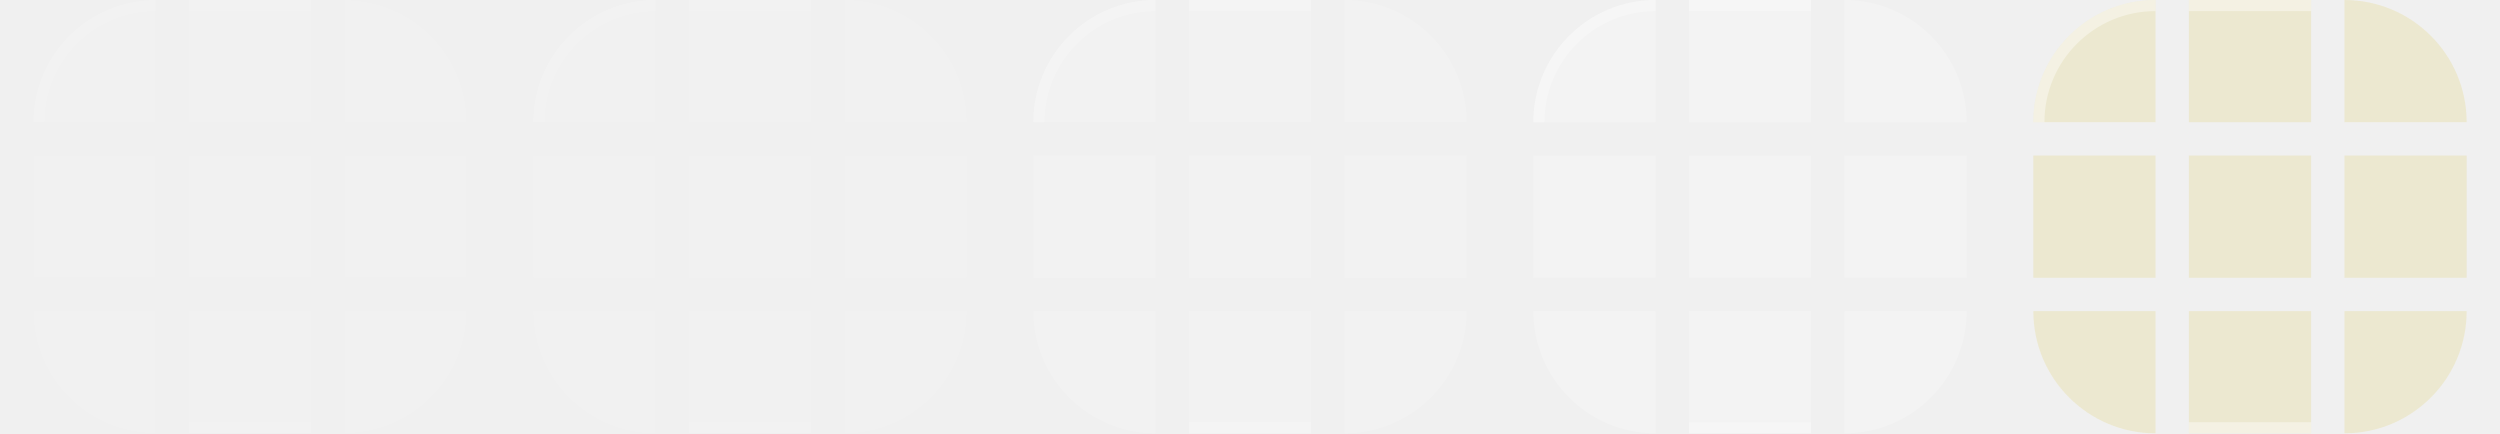
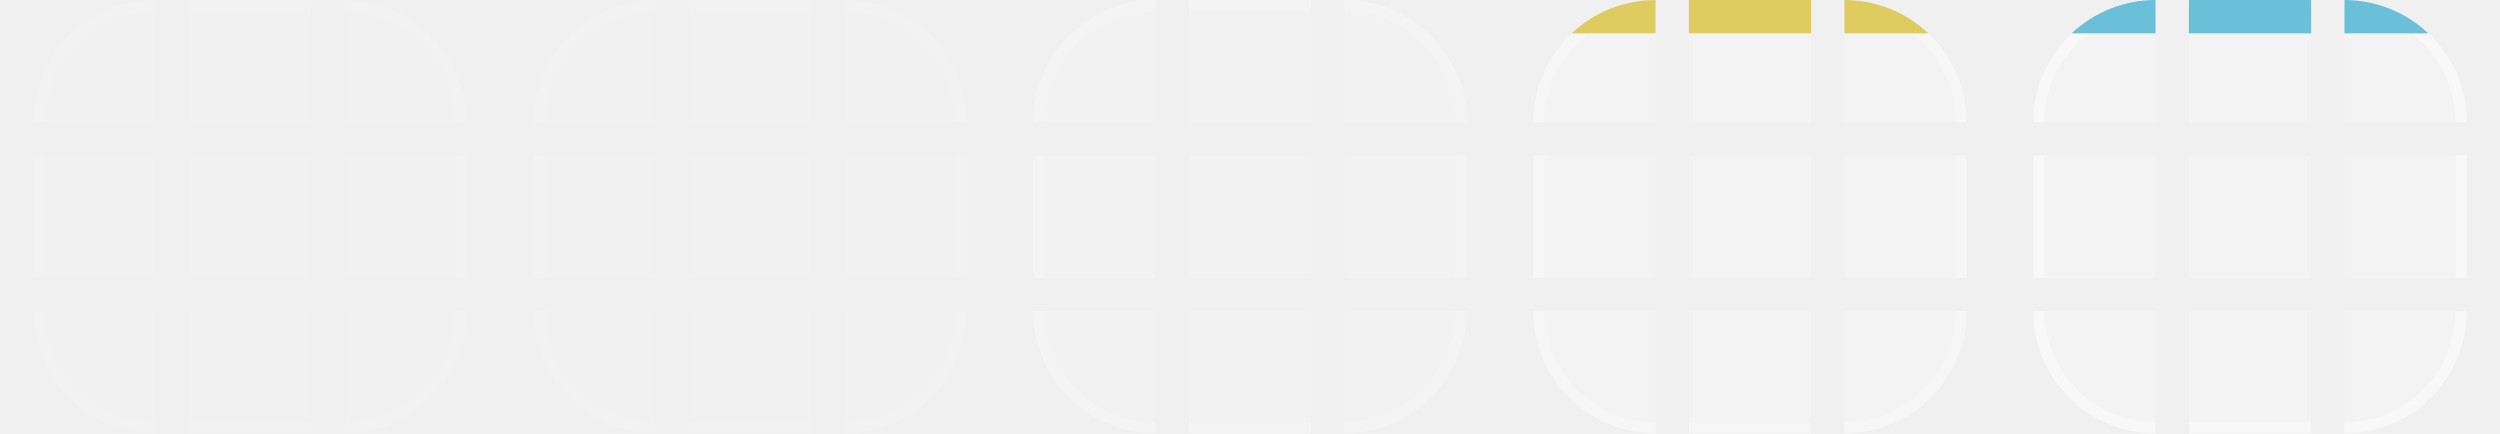
<svg xmlns="http://www.w3.org/2000/svg" width="225" height="39" viewBox="0 0 225 39" version="1.1">
-   <path id="normal-topleft" d="M 3,11 A 11,11 0 0 1 14,0 L 14,11 Z" fill="#ffffff" fill-opacity="0.04" />
-   <rect id="normal-top" x="17" y="0" width="11" height="11" fill="#ffffff" fill-opacity="0.04" />
-   <path id="normal-topright" d="M 31,0 A 11,11 0 0 1 42,11 L 31,11 Z" fill="#ffffff" fill-opacity="0.04" />
-   <rect id="normal-left" x="3" y="14" width="11" height="11" fill="#ffffff" fill-opacity="0.04" />
-   <rect id="normal-center" x="17" y="14" width="11" height="11" fill="#ffffff" fill-opacity="0.04" />
-   <rect id="normal-right" x="31" y="14" width="11" height="11" fill="#ffffff" fill-opacity="0.04" />
-   <path id="normal-bottomleft" d="M 3,28 L 14,28 L 14,39 A 11,11 0 0 1 3,28 Z" fill="#ffffff" fill-opacity="0.04" />
-   <rect id="normal-bottom" x="17" y="28" width="11" height="11" fill="#ffffff" fill-opacity="0.04" />
-   <path id="normal-bottomright" d="M 31,28 L 42,28 A 11,11 0 0 1 31,39 Z" fill="#ffffff" fill-opacity="0.04" />
-   <path d="M 3.5,11 A 10.5,10.5 0 0 1 14,0.5" fill="none" stroke="#ffffff" stroke-opacity="0.08" stroke-width="1" />
-   <path d="M 17,0.5 L 28,0.5" fill="none" stroke="#ffffff" stroke-opacity="0.08" stroke-width="1" />
-   <path d="M 17,38.5 L 28,38.5" fill="none" stroke="#ffffff" stroke-opacity="0.08" stroke-width="1" />
+   <style type="text/css" id="current-color-scheme">
+     .ColorScheme-Highlight { color: #decc60; }
+     .ColorScheme-NeutralText { color: #6abfd9; }
+   </style>
+   <g id="normal-topleft">
+     <path d="M 3,11 A 11,11 0 0 1 14,0 L 14,11 Z" fill="#ffffff" fill-opacity="0.04" />
+     <path d="M 3.5,11 A 10.5,10.5 0 0 1 14,0.5" fill="none" stroke="#ffffff" stroke-opacity="0.08" stroke-width="1" />
+   </g>
+   <g id="normal-top">
+     <rect x="17" y="0" width="11" height="11" fill="#ffffff" fill-opacity="0.04" />
+     <path d="M 17,0.5 L 28,0.5" fill="none" stroke="#ffffff" stroke-opacity="0.08" stroke-width="1" />
+   </g>
+   <g id="normal-topright">
+     <path d="M 42,11 A 11,11 0 0 0 31,0 L 31,11 Z" fill="#ffffff" fill-opacity="0.04" />
+     <path d="M 41.5,11 A 10.5,10.5 0 0 0 31,0.5" fill="none" stroke="#ffffff" stroke-opacity="0.08" stroke-width="1" />
+   </g>
+   <g id="normal-left">
+     <rect x="3" y="14" width="11" height="11" fill="#ffffff" fill-opacity="0.04" />
+     <path d="M 3.5,14 L 3.5,25" fill="none" stroke="#ffffff" stroke-opacity="0.08" stroke-width="1" />
+   </g>
+   <g id="normal-center">
+     <rect x="17" y="14" width="11" height="11" fill="#ffffff" fill-opacity="0.04" />
+   </g>
+   <g id="normal-right">
+     <rect x="31" y="14" width="11" height="11" fill="#ffffff" fill-opacity="0.04" />
+     <path d="M 41.5,14 L 41.5,25" fill="none" stroke="#ffffff" stroke-opacity="0.08" stroke-width="1" />
+   </g>
+   <g id="normal-bottomleft">
+     <path d="M 3,28 A 11,11 0 0 0 14,39 L 14,28 Z" fill="#ffffff" fill-opacity="0.04" />
+     <path d="M 3.5,28 A 10.5,10.5 0 0 0 14,38.5" fill="none" stroke="#ffffff" stroke-opacity="0.08" stroke-width="1" />
+   </g>
+   <g id="normal-bottom">
+     <rect x="17" y="28" width="11" height="11" fill="#ffffff" fill-opacity="0.04" />
+     <path d="M 17,38.5 L 28,38.5" fill="none" stroke="#ffffff" stroke-opacity="0.08" stroke-width="1" />
+   </g>
+   <g id="normal-bottomright">
+     <path d="M 42,28 A 11,11 0 0 1 31,39 L 31,28 Z" fill="#ffffff" fill-opacity="0.04" />
+     <path d="M 41.5,28 A 10.5,10.5 0 0 1 31,38.5" fill="none" stroke="#ffffff" stroke-opacity="0.08" stroke-width="1" />
+   </g>
  <rect id="normal-hint-top-margin" x="17" y="0" width="11" height="2" fill="none" />
  <rect id="normal-hint-bottom-margin" x="17" y="37" width="11" height="2" fill="none" />
  <rect id="normal-hint-left-margin" x="3" y="14" width="2" height="11" fill="none" />
  <rect id="normal-hint-right-margin" x="40" y="14" width="2" height="11" fill="none" />
-   <path id="minimized-topleft" d="M 48,11 A 11,11 0 0 1 59,0 L 59,11 Z" fill="#ffffff" fill-opacity="0.06" />
-   <rect id="minimized-top" x="62" y="0" width="11" height="11" fill="#ffffff" fill-opacity="0.06" />
-   <path id="minimized-topright" d="M 76,0 A 11,11 0 0 1 87,11 L 76,11 Z" fill="#ffffff" fill-opacity="0.06" />
-   <rect id="minimized-left" x="48" y="14" width="11" height="11" fill="#ffffff" fill-opacity="0.06" />
-   <rect id="minimized-center" x="62" y="14" width="11" height="11" fill="#ffffff" fill-opacity="0.06" />
-   <rect id="minimized-right" x="76" y="14" width="11" height="11" fill="#ffffff" fill-opacity="0.06" />
-   <path id="minimized-bottomleft" d="M 48,28 L 59,28 L 59,39 A 11,11 0 0 1 48,28 Z" fill="#ffffff" fill-opacity="0.06" />
-   <rect id="minimized-bottom" x="62" y="28" width="11" height="11" fill="#ffffff" fill-opacity="0.06" />
-   <path id="minimized-bottomright" d="M 76,28 L 87,28 A 11,11 0 0 1 76,39 Z" fill="#ffffff" fill-opacity="0.06" />
-   <path d="M 48.5,11 A 10.5,10.5 0 0 1 59,0.5" fill="none" stroke="#ffffff" stroke-opacity="0.1" stroke-width="1" />
-   <path d="M 62,0.5 L 73,0.5" fill="none" stroke="#ffffff" stroke-opacity="0.1" stroke-width="1" />
-   <path d="M 62,38.5 L 73,38.5" fill="none" stroke="#ffffff" stroke-opacity="0.1" stroke-width="1" />
+   <g id="minimized-topleft">
+     <path d="M 48,11 A 11,11 0 0 1 59,0 L 59,11 Z" fill="#ffffff" fill-opacity="0.06" />
+     <path d="M 48.5,11 A 10.5,10.5 0 0 1 59,0.5" fill="none" stroke="#ffffff" stroke-opacity="0.1" stroke-width="1" />
+   </g>
+   <g id="minimized-top">
+     <rect x="62" y="0" width="11" height="11" fill="#ffffff" fill-opacity="0.06" />
+     <path d="M 62,0.5 L 73,0.5" fill="none" stroke="#ffffff" stroke-opacity="0.1" stroke-width="1" />
+   </g>
+   <g id="minimized-topright">
+     <path d="M 87,11 A 11,11 0 0 0 76,0 L 76,11 Z" fill="#ffffff" fill-opacity="0.06" />
+     <path d="M 86.5,11 A 10.5,10.5 0 0 0 76,0.5" fill="none" stroke="#ffffff" stroke-opacity="0.1" stroke-width="1" />
+   </g>
+   <g id="minimized-left">
+     <rect x="48" y="14" width="11" height="11" fill="#ffffff" fill-opacity="0.06" />
+     <path d="M 48.5,14 L 48.5,25" fill="none" stroke="#ffffff" stroke-opacity="0.1" stroke-width="1" />
+   </g>
+   <g id="minimized-center">
+     <rect x="62" y="14" width="11" height="11" fill="#ffffff" fill-opacity="0.06" />
+   </g>
+   <g id="minimized-right">
+     <rect x="76" y="14" width="11" height="11" fill="#ffffff" fill-opacity="0.06" />
+     <path d="M 86.5,14 L 86.5,25" fill="none" stroke="#ffffff" stroke-opacity="0.1" stroke-width="1" />
+   </g>
+   <g id="minimized-bottomleft">
+     <path d="M 48,28 A 11,11 0 0 0 59,39 L 59,28 Z" fill="#ffffff" fill-opacity="0.06" />
+     <path d="M 48.5,28 A 10.5,10.5 0 0 0 59,38.5" fill="none" stroke="#ffffff" stroke-opacity="0.1" stroke-width="1" />
+   </g>
+   <g id="minimized-bottom">
+     <rect x="62" y="28" width="11" height="11" fill="#ffffff" fill-opacity="0.06" />
+     <path d="M 62,38.5 L 73,38.5" fill="none" stroke="#ffffff" stroke-opacity="0.1" stroke-width="1" />
+   </g>
+   <g id="minimized-bottomright">
+     <path d="M 87,28 A 11,11 0 0 1 76,39 L 76,28 Z" fill="#ffffff" fill-opacity="0.06" />
+     <path d="M 86.5,28 A 10.5,10.5 0 0 1 76,38.5" fill="none" stroke="#ffffff" stroke-opacity="0.1" stroke-width="1" />
+   </g>
  <rect id="minimized-hint-top-margin" x="62" y="0" width="11" height="2" fill="none" />
  <rect id="minimized-hint-bottom-margin" x="62" y="37" width="11" height="2" fill="none" />
  <rect id="minimized-hint-left-margin" x="48" y="14" width="2" height="11" fill="none" />
  <rect id="minimized-hint-right-margin" x="85" y="14" width="2" height="11" fill="none" />
-   <path id="hover-topleft" d="M 93,11 A 11,11 0 0 1 104,0 L 104,11 Z" fill="#ffffff" fill-opacity="0.14" />
-   <rect id="hover-top" x="107" y="0" width="11" height="11" fill="#ffffff" fill-opacity="0.14" />
-   <path id="hover-topright" d="M 121,0 A 11,11 0 0 1 132,11 L 121,11 Z" fill="#ffffff" fill-opacity="0.14" />
-   <rect id="hover-left" x="93" y="14" width="11" height="11" fill="#ffffff" fill-opacity="0.14" />
-   <rect id="hover-center" x="107" y="14" width="11" height="11" fill="#ffffff" fill-opacity="0.14" />
-   <rect id="hover-right" x="121" y="14" width="11" height="11" fill="#ffffff" fill-opacity="0.14" />
-   <path id="hover-bottomleft" d="M 93,28 L 104,28 L 104,39 A 11,11 0 0 1 93,28 Z" fill="#ffffff" fill-opacity="0.14" />
-   <rect id="hover-bottom" x="107" y="28" width="11" height="11" fill="#ffffff" fill-opacity="0.14" />
-   <path id="hover-bottomright" d="M 121,28 L 132,28 A 11,11 0 0 1 121,39 Z" fill="#ffffff" fill-opacity="0.14" />
-   <path d="M 93.5,11 A 10.5,10.5 0 0 1 104,0.5" fill="none" stroke="#ffffff" stroke-opacity="0.18" stroke-width="1" />
-   <path d="M 107,0.5 L 118,0.5" fill="none" stroke="#ffffff" stroke-opacity="0.18" stroke-width="1" />
-   <path d="M 107,38.5 L 118,38.5" fill="none" stroke="#ffffff" stroke-opacity="0.18" stroke-width="1" />
+   <g id="hover-topleft">
+     <path d="M 93,11 A 11,11 0 0 1 104,0 L 104,11 Z" fill="#ffffff" fill-opacity="0.14" />
+     <path d="M 93.5,11 A 10.5,10.5 0 0 1 104,0.5" fill="none" stroke="#ffffff" stroke-opacity="0.18" stroke-width="1" />
+   </g>
+   <g id="hover-top">
+     <rect x="107" y="0" width="11" height="11" fill="#ffffff" fill-opacity="0.14" />
+     <path d="M 107,0.5 L 118,0.5" fill="none" stroke="#ffffff" stroke-opacity="0.18" stroke-width="1" />
+   </g>
+   <g id="hover-topright">
+     <path d="M 132,11 A 11,11 0 0 0 121,0 L 121,11 Z" fill="#ffffff" fill-opacity="0.14" />
+     <path d="M 131.5,11 A 10.5,10.5 0 0 0 121,0.5" fill="none" stroke="#ffffff" stroke-opacity="0.18" stroke-width="1" />
+   </g>
+   <g id="hover-left">
+     <rect x="93" y="14" width="11" height="11" fill="#ffffff" fill-opacity="0.14" />
+     <path d="M 93.5,14 L 93.5,25" fill="none" stroke="#ffffff" stroke-opacity="0.18" stroke-width="1" />
+   </g>
+   <g id="hover-center">
+     <rect x="107" y="14" width="11" height="11" fill="#ffffff" fill-opacity="0.14" />
+   </g>
+   <g id="hover-right">
+     <rect x="121" y="14" width="11" height="11" fill="#ffffff" fill-opacity="0.14" />
+     <path d="M 131.5,14 L 131.5,25" fill="none" stroke="#ffffff" stroke-opacity="0.18" stroke-width="1" />
+   </g>
+   <g id="hover-bottomleft">
+     <path d="M 93,28 A 11,11 0 0 0 104,39 L 104,28 Z" fill="#ffffff" fill-opacity="0.14" />
+     <path d="M 93.5,28 A 10.5,10.5 0 0 0 104,38.5" fill="none" stroke="#ffffff" stroke-opacity="0.18" stroke-width="1" />
+   </g>
+   <g id="hover-bottom">
+     <rect x="107" y="28" width="11" height="11" fill="#ffffff" fill-opacity="0.14" />
+     <path d="M 107,38.5 L 118,38.5" fill="none" stroke="#ffffff" stroke-opacity="0.18" stroke-width="1" />
+   </g>
+   <g id="hover-bottomright">
+     <path d="M 132,28 A 11,11 0 0 1 121,39 L 121,28 Z" fill="#ffffff" fill-opacity="0.14" />
+     <path d="M 131.5,28 A 10.5,10.5 0 0 1 121,38.5" fill="none" stroke="#ffffff" stroke-opacity="0.18" stroke-width="1" />
+   </g>
  <rect id="hover-hint-top-margin" x="107" y="0" width="11" height="2" fill="none" />
  <rect id="hover-hint-bottom-margin" x="107" y="37" width="11" height="2" fill="none" />
  <rect id="hover-hint-left-margin" x="93" y="14" width="2" height="11" fill="none" />
  <rect id="hover-hint-right-margin" x="130" y="14" width="2" height="11" fill="none" />
-   <path id="focus-topleft" d="M 138,11 A 11,11 0 0 1 149,0 L 149,11 Z" fill="#ffffff" fill-opacity="0.2" />
-   <rect id="focus-top" x="152" y="0" width="11" height="11" fill="#ffffff" fill-opacity="0.2" />
-   <path id="focus-topright" d="M 166,0 A 11,11 0 0 1 177,11 L 166,11 Z" fill="#ffffff" fill-opacity="0.2" />
-   <rect id="focus-left" x="138" y="14" width="11" height="11" fill="#ffffff" fill-opacity="0.2" />
-   <rect id="focus-center" x="152" y="14" width="11" height="11" fill="#ffffff" fill-opacity="0.2" />
-   <rect id="focus-right" x="166" y="14" width="11" height="11" fill="#ffffff" fill-opacity="0.2" />
-   <path id="focus-bottomleft" d="M 138,28 L 149,28 L 149,39 A 11,11 0 0 1 138,28 Z" fill="#ffffff" fill-opacity="0.2" />
-   <rect id="focus-bottom" x="152" y="28" width="11" height="11" fill="#ffffff" fill-opacity="0.2" />
-   <path id="focus-bottomright" d="M 166,28 L 177,28 A 11,11 0 0 1 166,39 Z" fill="#ffffff" fill-opacity="0.2" />
-   <path d="M 138.5,11 A 10.5,10.5 0 0 1 149,0.5" fill="none" stroke="#ffffff" stroke-opacity="0.26" stroke-width="1" />
-   <path d="M 152,0.5 L 163,0.5" fill="none" stroke="#ffffff" stroke-opacity="0.26" stroke-width="1" />
-   <path d="M 152,38.5 L 163,38.5" fill="none" stroke="#ffffff" stroke-opacity="0.26" stroke-width="1" />
+   <g id="focus-topleft">
+     <path d="M 138,11 A 11,11 0 0 1 149,0 L 149,11 Z" fill="#ffffff" fill-opacity="0.2" />
+     <path d="M 138.5,11 A 10.5,10.5 0 0 1 149,0.5" fill="none" stroke="#ffffff" stroke-opacity="0.26" stroke-width="1" />
+     <path d="M 149,0 A 11,11 0 0 0 141.450,3 L 149,3 Z" fill="currentColor" class="ColorScheme-Highlight" />
+   </g>
+   <g id="focus-top">
+     <rect x="152" y="0" width="11" height="11" fill="#ffffff" fill-opacity="0.2" />
+     <path d="M 152,0.5 L 163,0.5" fill="none" stroke="#ffffff" stroke-opacity="0.26" stroke-width="1" />
+     <rect x="152" y="0" width="11" height="3" fill="currentColor" class="ColorScheme-Highlight" />
+   </g>
+   <g id="focus-topright">
+     <path d="M 177,11 A 11,11 0 0 0 166,0 L 166,11 Z" fill="#ffffff" fill-opacity="0.2" />
+     <path d="M 176.5,11 A 10.5,10.5 0 0 0 166,0.5" fill="none" stroke="#ffffff" stroke-opacity="0.26" stroke-width="1" />
+     <path d="M 166,0 A 11,11 0 0 1 173.550,3 L 166,3 Z" fill="currentColor" class="ColorScheme-Highlight" />
+   </g>
+   <g id="focus-left">
+     <rect x="138" y="14" width="11" height="11" fill="#ffffff" fill-opacity="0.2" />
+     <path d="M 138.5,14 L 138.5,25" fill="none" stroke="#ffffff" stroke-opacity="0.26" stroke-width="1" />
+   </g>
+   <g id="focus-center">
+     <rect x="152" y="14" width="11" height="11" fill="#ffffff" fill-opacity="0.2" />
+   </g>
+   <g id="focus-right">
+     <rect x="166" y="14" width="11" height="11" fill="#ffffff" fill-opacity="0.2" />
+     <path d="M 176.5,14 L 176.5,25" fill="none" stroke="#ffffff" stroke-opacity="0.26" stroke-width="1" />
+   </g>
+   <g id="focus-bottomleft">
+     <path d="M 138,28 A 11,11 0 0 0 149,39 L 149,28 Z" fill="#ffffff" fill-opacity="0.2" />
+     <path d="M 138.5,28 A 10.5,10.5 0 0 0 149,38.5" fill="none" stroke="#ffffff" stroke-opacity="0.26" stroke-width="1" />
+   </g>
+   <g id="focus-bottom">
+     <rect x="152" y="28" width="11" height="11" fill="#ffffff" fill-opacity="0.2" />
+     <path d="M 152,38.5 L 163,38.5" fill="none" stroke="#ffffff" stroke-opacity="0.26" stroke-width="1" />
+   </g>
+   <g id="focus-bottomright">
+     <path d="M 177,28 A 11,11 0 0 1 166,39 L 166,28 Z" fill="#ffffff" fill-opacity="0.2" />
+     <path d="M 176.5,28 A 10.5,10.5 0 0 1 166,38.5" fill="none" stroke="#ffffff" stroke-opacity="0.26" stroke-width="1" />
+   </g>
  <rect id="focus-hint-top-margin" x="152" y="0" width="11" height="2" fill="none" />
  <rect id="focus-hint-bottom-margin" x="152" y="37" width="11" height="2" fill="none" />
  <rect id="focus-hint-left-margin" x="138" y="14" width="2" height="11" fill="none" />
  <rect id="focus-hint-right-margin" x="175" y="14" width="2" height="11" fill="none" />
-   <path id="attention-topleft" d="M 183,11 A 11,11 0 0 1 194,0 L 194,11 Z" fill="#decc60" fill-opacity="0.22" />
-   <rect id="attention-top" x="197" y="0" width="11" height="11" fill="#decc60" fill-opacity="0.22" />
-   <path id="attention-topright" d="M 211,0 A 11,11 0 0 1 222,11 L 211,11 Z" fill="#decc60" fill-opacity="0.22" />
-   <rect id="attention-left" x="183" y="14" width="11" height="11" fill="#decc60" fill-opacity="0.22" />
-   <rect id="attention-center" x="197" y="14" width="11" height="11" fill="#decc60" fill-opacity="0.22" />
-   <rect id="attention-right" x="211" y="14" width="11" height="11" fill="#decc60" fill-opacity="0.22" />
-   <path id="attention-bottomleft" d="M 183,28 L 194,28 L 194,39 A 11,11 0 0 1 183,28 Z" fill="#decc60" fill-opacity="0.22" />
-   <rect id="attention-bottom" x="197" y="28" width="11" height="11" fill="#decc60" fill-opacity="0.22" />
-   <path id="attention-bottomright" d="M 211,28 L 222,28 A 11,11 0 0 1 211,39 Z" fill="#decc60" fill-opacity="0.22" />
-   <path d="M 183.5,11 A 10.5,10.5 0 0 1 194,0.5" fill="none" stroke="#ffffff" stroke-opacity="0.4" stroke-width="1" />
-   <path d="M 197,0.5 L 208,0.5" fill="none" stroke="#ffffff" stroke-opacity="0.4" stroke-width="1" />
-   <path d="M 197,38.5 L 208,38.5" fill="none" stroke="#ffffff" stroke-opacity="0.4" stroke-width="1" />
+   <g id="attention-topleft">
+     <path d="M 183,11 A 11,11 0 0 1 194,0 L 194,11 Z" fill="#ffffff" fill-opacity="0.22" />
+     <path d="M 183.5,11 A 10.5,10.5 0 0 1 194,0.5" fill="none" stroke="#ffffff" stroke-opacity="0.4" stroke-width="1" />
+     <path d="M 194,0 A 11,11 0 0 0 186.450,3 L 194,3 Z" fill="currentColor" class="ColorScheme-NeutralText" />
+   </g>
+   <g id="attention-top">
+     <rect x="197" y="0" width="11" height="11" fill="#ffffff" fill-opacity="0.22" />
+     <path d="M 197,0.5 L 208,0.5" fill="none" stroke="#ffffff" stroke-opacity="0.4" stroke-width="1" />
+     <rect x="197" y="0" width="11" height="3" fill="currentColor" class="ColorScheme-NeutralText" />
+   </g>
+   <g id="attention-topright">
+     <path d="M 222,11 A 11,11 0 0 0 211,0 L 211,11 Z" fill="#ffffff" fill-opacity="0.22" />
+     <path d="M 221.5,11 A 10.5,10.5 0 0 0 211,0.5" fill="none" stroke="#ffffff" stroke-opacity="0.4" stroke-width="1" />
+     <path d="M 211,0 A 11,11 0 0 1 218.550,3 L 211,3 Z" fill="currentColor" class="ColorScheme-NeutralText" />
+   </g>
+   <g id="attention-left">
+     <rect x="183" y="14" width="11" height="11" fill="#ffffff" fill-opacity="0.22" />
+     <path d="M 183.5,14 L 183.5,25" fill="none" stroke="#ffffff" stroke-opacity="0.4" stroke-width="1" />
+   </g>
+   <g id="attention-center">
+     <rect x="197" y="14" width="11" height="11" fill="#ffffff" fill-opacity="0.22" />
+   </g>
+   <g id="attention-right">
+     <rect x="211" y="14" width="11" height="11" fill="#ffffff" fill-opacity="0.22" />
+     <path d="M 221.5,14 L 221.5,25" fill="none" stroke="#ffffff" stroke-opacity="0.4" stroke-width="1" />
+   </g>
+   <g id="attention-bottomleft">
+     <path d="M 183,28 A 11,11 0 0 0 194,39 L 194,28 Z" fill="#ffffff" fill-opacity="0.22" />
+     <path d="M 183.5,28 A 10.5,10.5 0 0 0 194,38.5" fill="none" stroke="#ffffff" stroke-opacity="0.4" stroke-width="1" />
+   </g>
+   <g id="attention-bottom">
+     <rect x="197" y="28" width="11" height="11" fill="#ffffff" fill-opacity="0.22" />
+     <path d="M 197,38.5 L 208,38.5" fill="none" stroke="#ffffff" stroke-opacity="0.4" stroke-width="1" />
+   </g>
+   <g id="attention-bottomright">
+     <path d="M 222,28 A 11,11 0 0 1 211,39 L 211,28 Z" fill="#ffffff" fill-opacity="0.22" />
+     <path d="M 221.5,28 A 10.5,10.5 0 0 1 211,38.5" fill="none" stroke="#ffffff" stroke-opacity="0.4" stroke-width="1" />
+   </g>
  <rect id="attention-hint-top-margin" x="197" y="0" width="11" height="2" fill="none" />
  <rect id="attention-hint-bottom-margin" x="197" y="37" width="11" height="2" fill="none" />
  <rect id="attention-hint-left-margin" x="183" y="14" width="2" height="11" fill="none" />
  <rect id="attention-hint-right-margin" x="220" y="14" width="2" height="11" fill="none" />
</svg>
